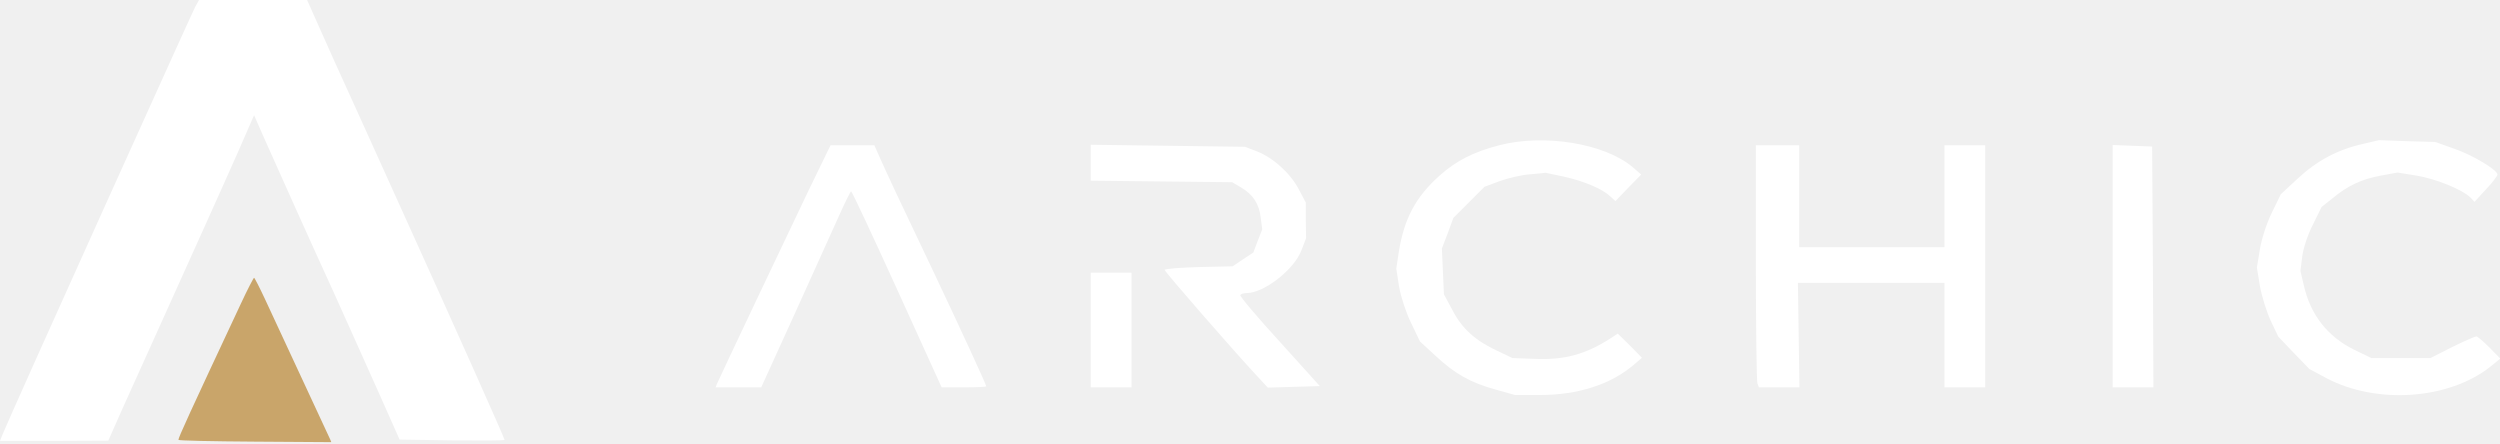
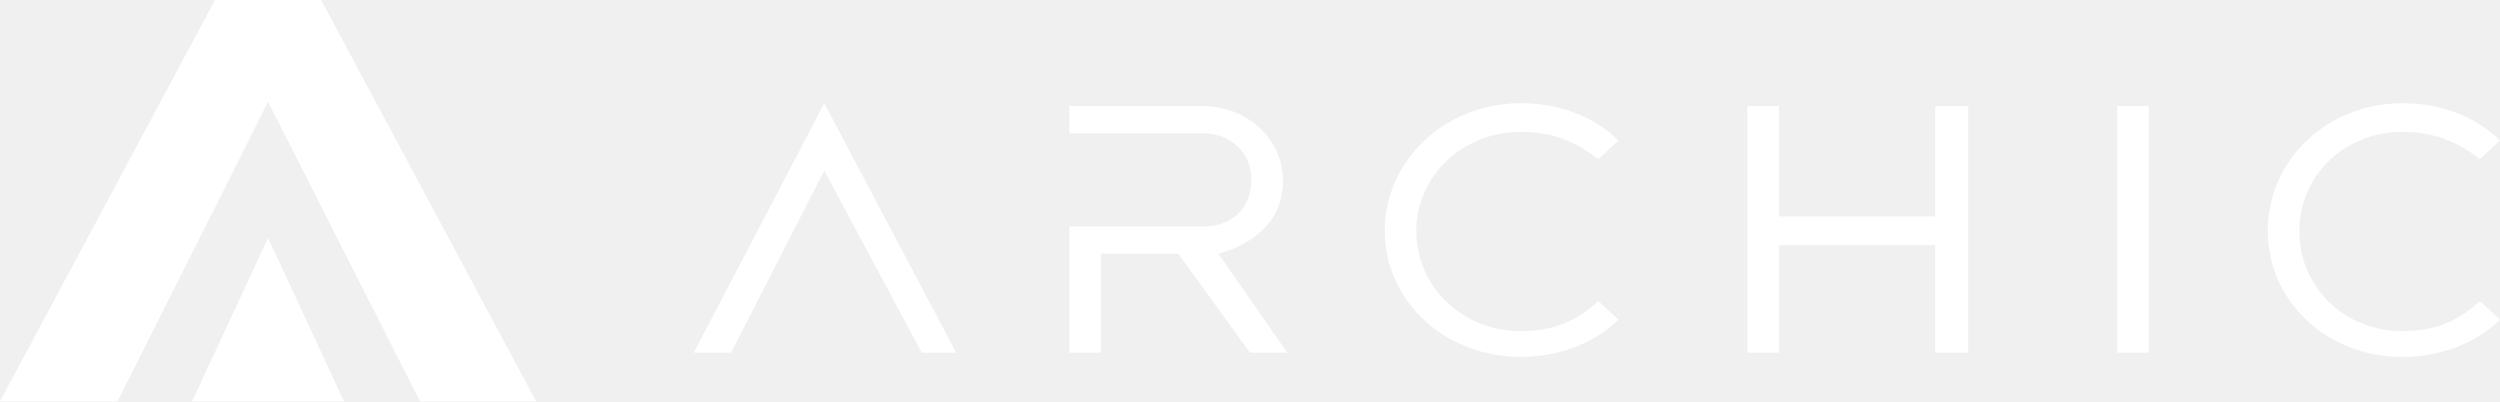
- <svg xmlns="http://www.w3.org/2000/svg" viewBox="0 0 981 174" role="img" aria-label="Archic">
-   <g transform="translate(0,174) scale(0.1,-0.1)" fill="#FFFFFF" stroke="none">
-     <path d="M766 1713 c-8 -16 -46 -100 -86 -188 -40 -88 -157 -347 -260 -575 -198 -438 -396 -880 -411 -917 l-9 -23 213 0 212 1 54 122 c51 112 165 366 328 727 36 80 94 209 128 286 l62 142 36 -82 c65 -146 182 -407 280 -621 52 -116 131 -291 175 -390 l80 -180 206 -3 c113 -1 206 -1 206 2 0 6 -191 434 -387 866 -98 217 -226 500 -284 627 l-104 233 -212 0 -212 0 -15 -27z" />
-     <path d="M5883 1170 c-101 -26 -169 -61 -234 -119 -93 -83 -139 -168 -160 -299 l-10 -66 11 -71 c7 -40 27 -101 47 -142 l35 -73 62 -57 c75 -70 137 -105 236 -132 l75 -21 98 0 c148 0 276 41 366 117 l34 29 -47 48 -48 47 -24 -16 c-102 -66 -185 -89 -308 -83 l-81 3 -59 28 c-86 40 -138 86 -176 159 l-34 63 -4 90 -4 90 23 60 22 60 61 61 61 61 59 22 c33 12 87 25 120 27 l61 6 71 -15 c77 -17 150 -47 182 -77 l21 -19 50 52 51 52 -32 28 c-110 94 -348 133 -525 87z" />
-     <path d="M9271 1175 c-98 -22 -180 -66 -254 -135 l-67 -62 -35 -72 c-20 -40 -40 -102 -47 -143 l-12 -73 12 -73 c7 -39 26 -100 42 -135 l30 -63 61 -64 61 -63 67 -36 c198 -104 480 -84 643 45 l39 32 -42 43 c-24 24 -47 44 -52 44 -5 0 -48 -19 -95 -42 l-85 -43 -116 0 -116 0 -66 32 c-106 52 -173 138 -199 254 l-13 56 7 57 c4 32 22 86 42 125 l34 69 43 34 c60 50 114 75 190 89 l65 12 74 -12 c75 -12 180 -55 211 -85 l17 -18 45 49 c25 26 45 53 45 58 0 18 -96 76 -171 102 l-74 26 -110 3 -110 4 -64 -15z" />
-     <path d="M3173 993 c-76 -158 -346 -728 -360 -760 l-5 -13 89 0 90 0 133 292 c73 161 151 335 174 385 23 51 43 92 46 92 3 0 84 -173 180 -384 l175 -385 87 0 c49 0 88 2 88 4 0 7 -103 230 -210 456 -128 268 -176 371 -206 438 l-23 52 -86 0 -86 0 -86 -177z" />
-     <path d="M4280 1101 l0 -70 278 -3 277 -3 34 -20 c48 -28 72 -65 78 -119 l6 -46 -18 -46 -17 -45 -41 -27 -40 -27 -134 -3 c-73 -2 -133 -7 -133 -11 0 -7 269 -316 365 -419 l40 -43 102 3 102 3 -158 175 c-88 96 -157 178 -154 182 2 5 14 8 26 8 68 1 185 92 214 168 l18 47 -1 70 0 70 -27 51 c-32 63 -102 126 -165 150 l-47 18 -302 4 -303 4 0 -71z" />
-     <path d="M6890 711 c0 -253 3 -466 6 -475 l6 -16 79 0 80 0 -3 205 -3 205 288 0 287 0 0 -205 0 -205 80 0 80 0 0 475 0 475 -80 0 -80 0 0 -200 0 -200 -285 0 -285 0 0 200 0 200 -85 0 -85 0 0 -459z" />
-     <path d="M8290 695 l0 -475 80 0 80 0 -2 473 -3 472 -77 3 -78 3 0 -476z" />
-     <path d="M4280 445 l0 -225 80 0 80 0 0 225 0 225 -80 0 -80 0 0 -225z" />
-   </g>
-   <g transform="translate(0,174) scale(0.1,-0.1)" fill="#C9A56A" stroke="none">
-     <path d="M945 548 c-203 -433 -244 -523 -245 -534 0 -3 135 -6 300 -7 l300 -2 -4 10 c-4 9 -119 256 -257 553 -21 45 -40 82 -42 82 -2 0 -26 -46 -52 -102z" />
-   </g>
+ <svg xmlns="http://www.w3.org/2000/svg" viewBox="0 0 1744 280" role="img" aria-label="Archic">
+   <path fill="#FFFFFF" d="M0 280 82 280 187 71 293 280 374 280 224 0 150 0Z M187 166 134 280 240 280Z" />
+   <path fill="#FFFFFF" transform="translate(484 72)" d="M91 0 0 174 26 174 91 47 159 174 183 174Z M262 2H355C386 2 411 25 411 54C411 82 391 98 366 105L414 174H388L338 105H284V174H262V86H355C377 86 389 72 389 53C389 36 376 21 355 21H262Z M645 26 631 39C614 26 598 20 577 20C536 20 504 51 504 89C504 128 536 159 577 159C598 159 615 153 631 138L645 151C628 168 602 177 577 177C524 177 482 138 482 89C482 40 524 0 577 0C603 0 628 9 645 26Z M735 2H757V79H866V2H889V174H866V99H757V174H735Z M993 2H1015V174H993Z M1260 26 1246 39C1229 26 1213 20 1192 20C1151 20 1120 51 1120 89C1120 128 1151 159 1192 159C1213 159 1230 153 1246 138L1260 151C1243 168 1217 177 1192 177C1139 177 1098 138 1098 89C1098 40 1139 0 1192 0C1218 0 1243 9 1260 26Z" />
</svg>
